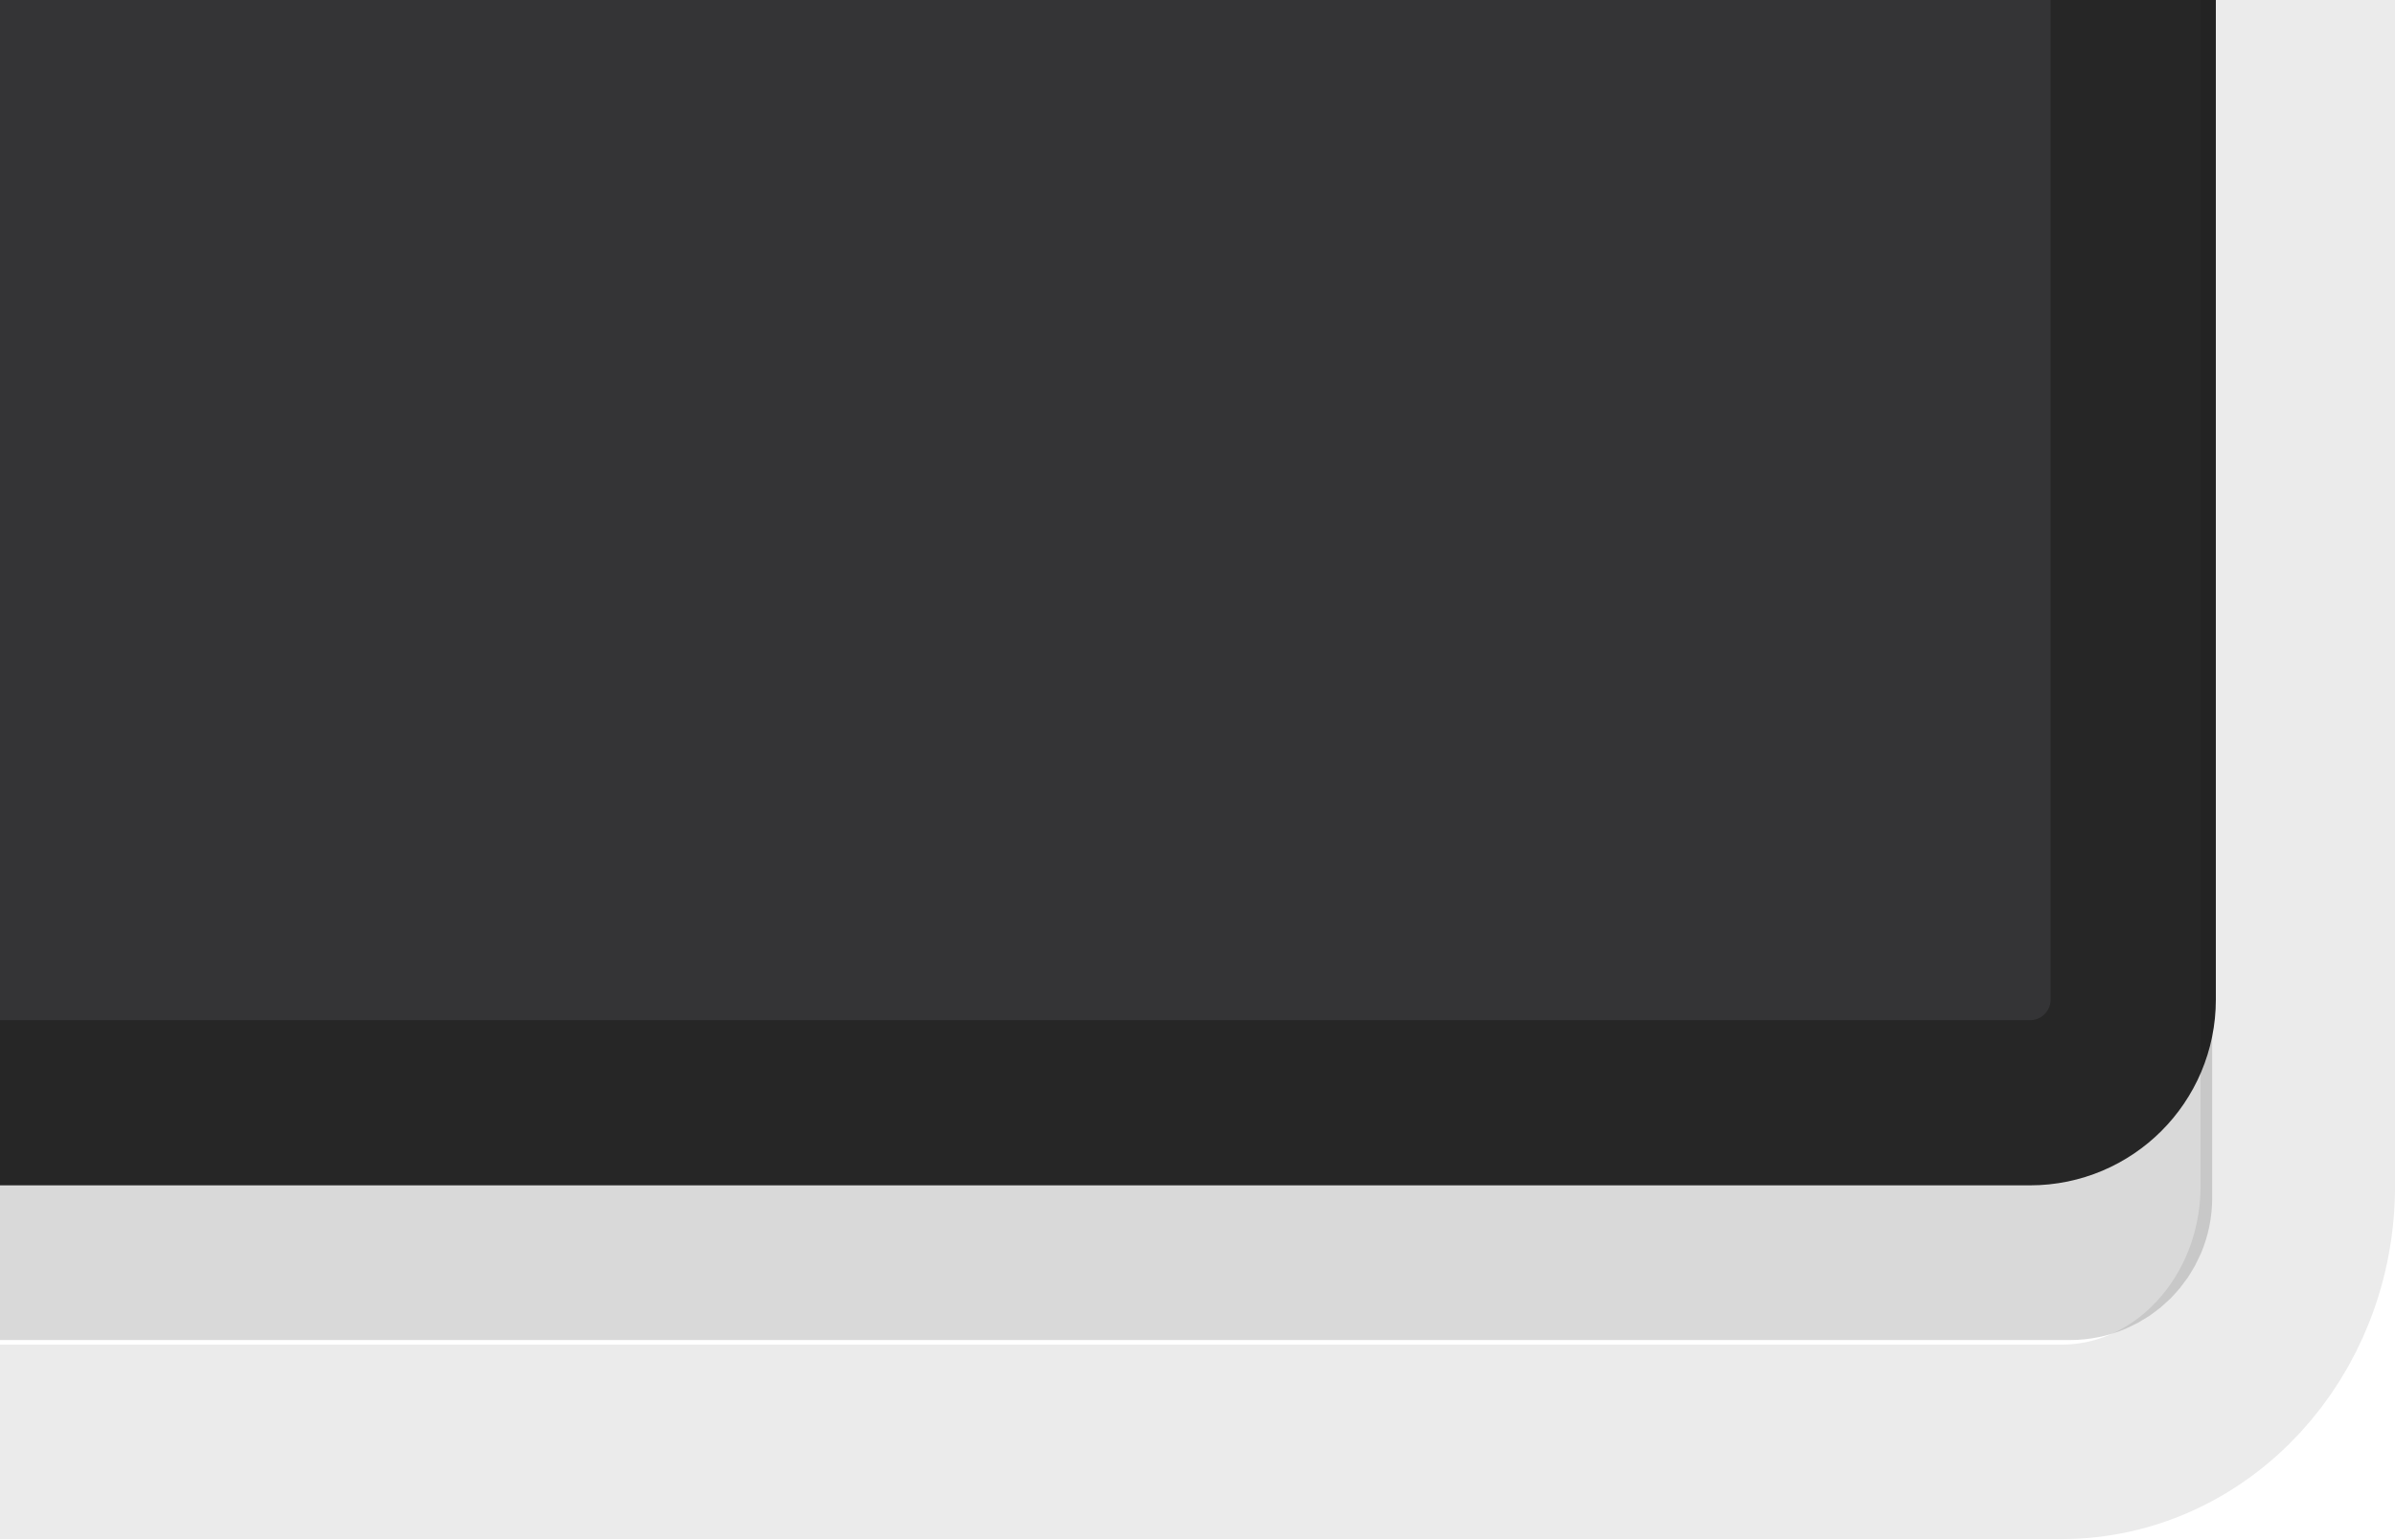
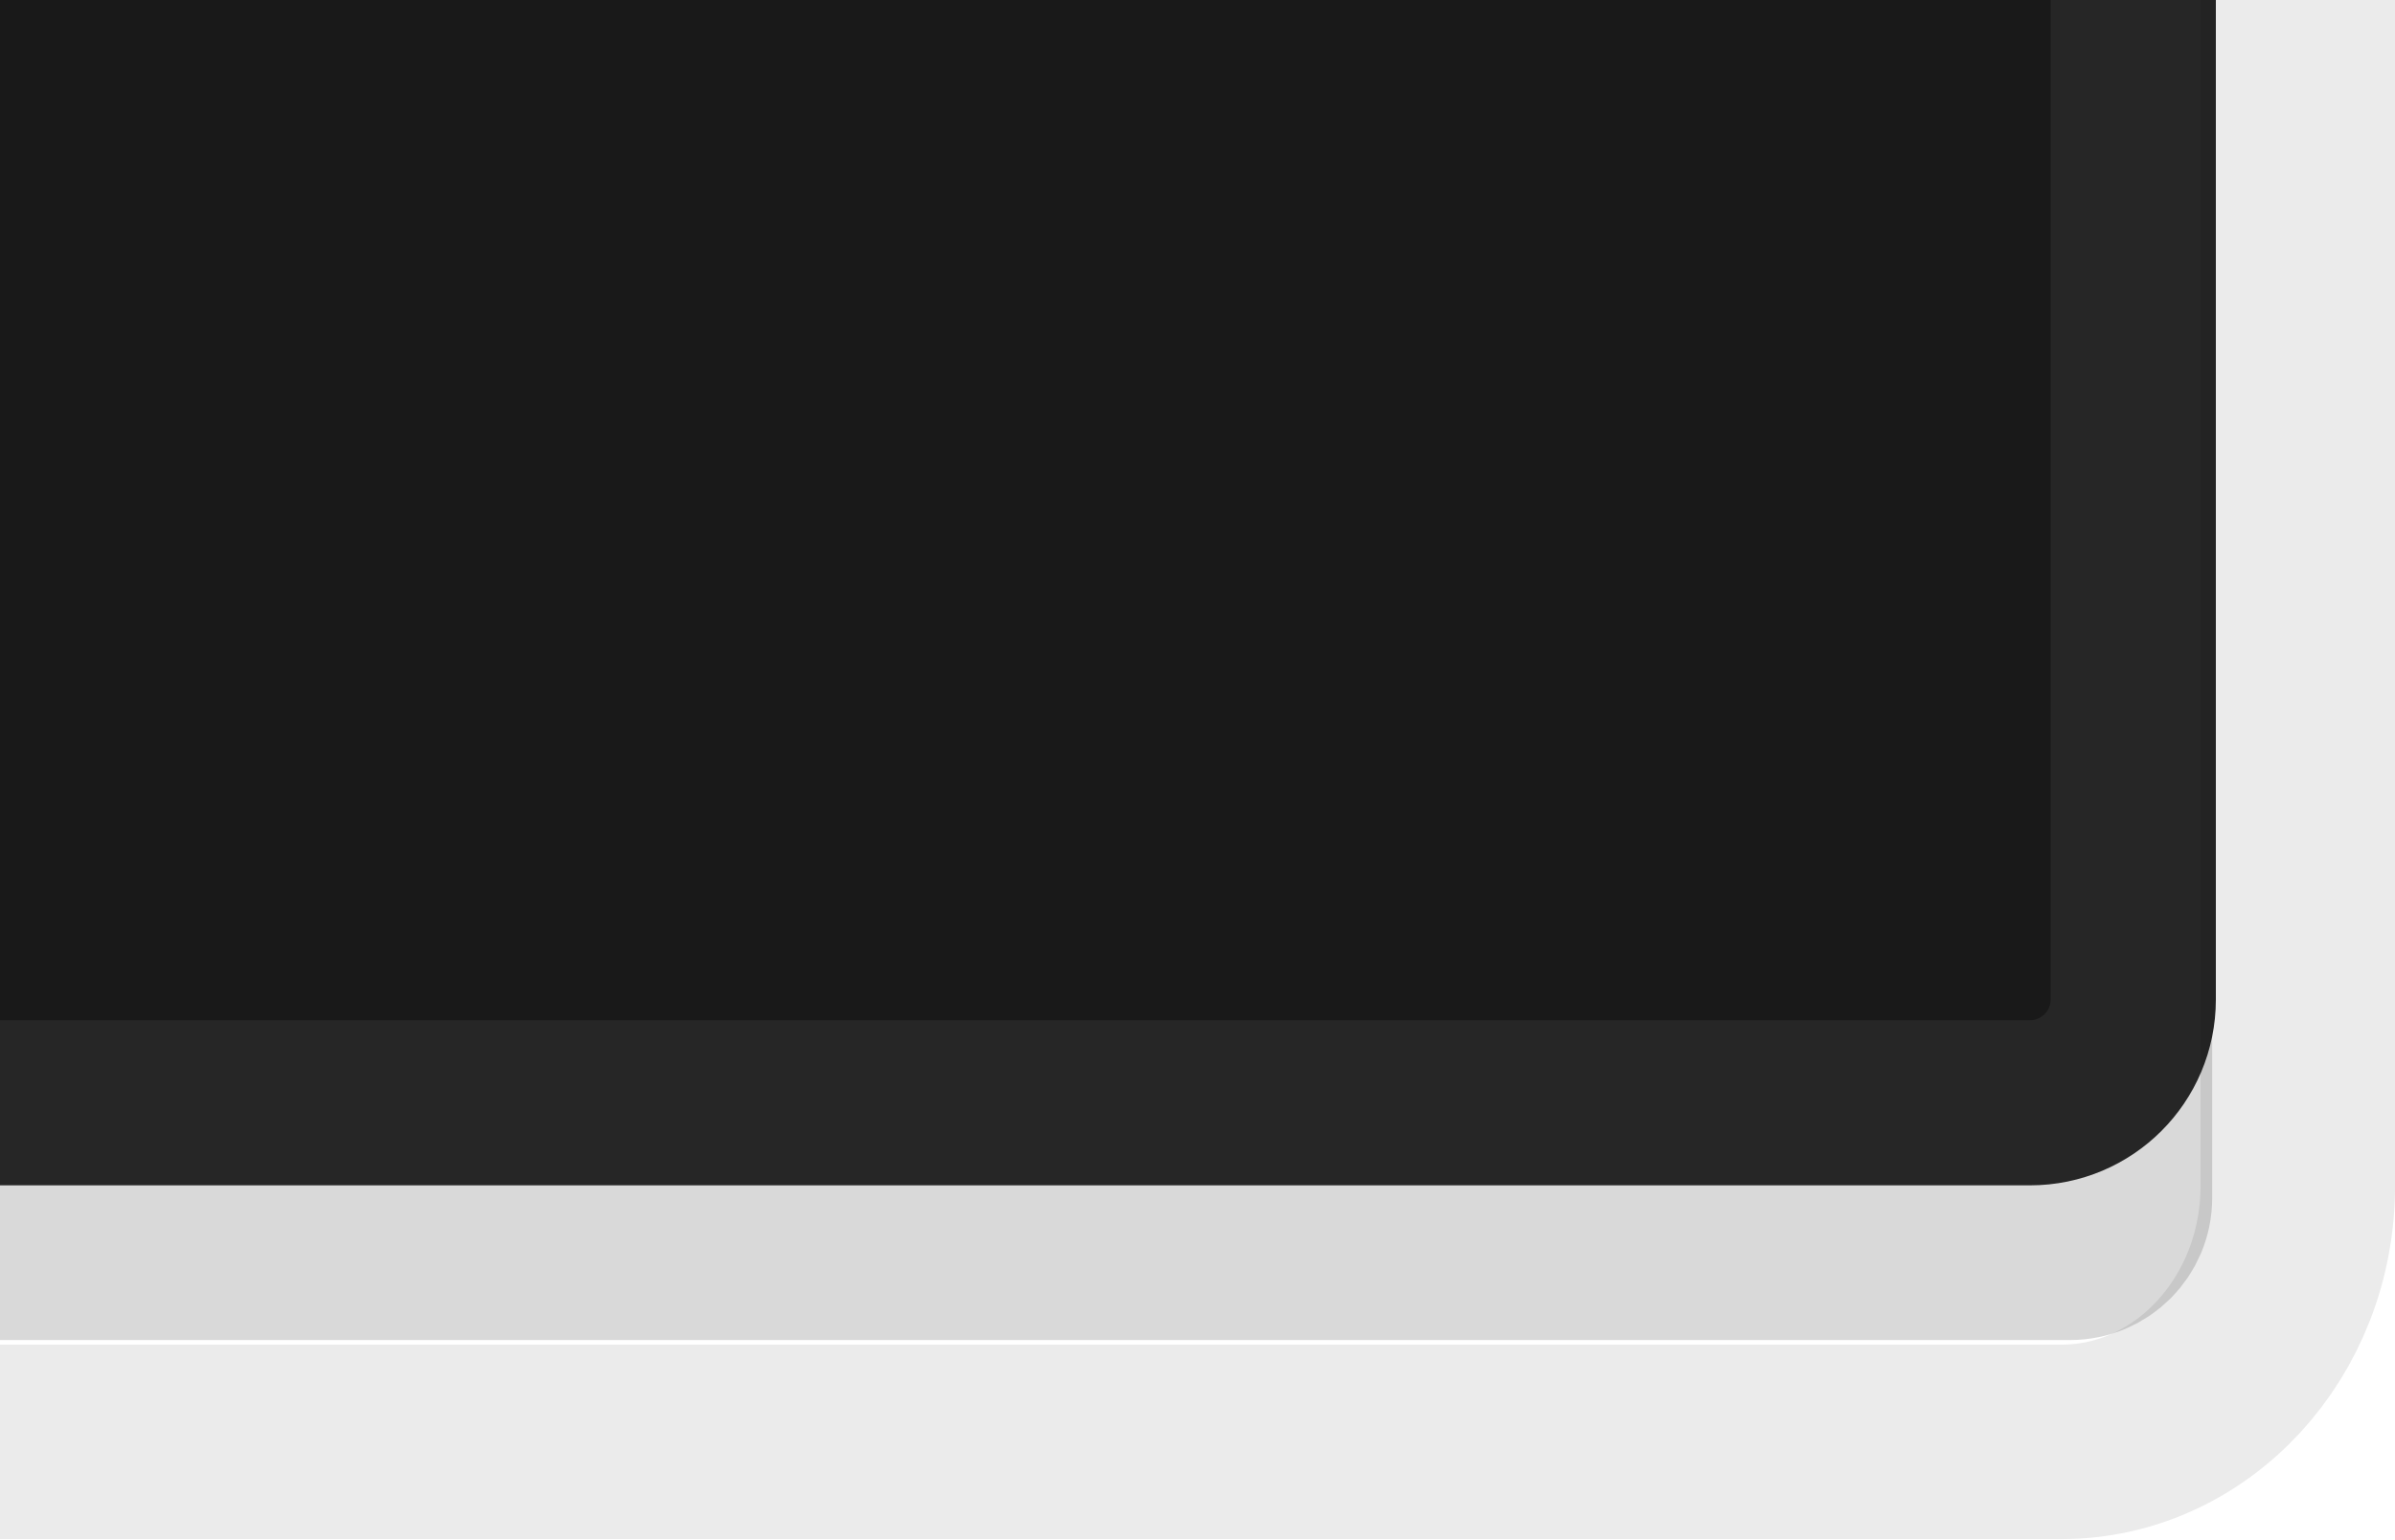
<svg xmlns="http://www.w3.org/2000/svg" xmlns:xlink="http://www.w3.org/1999/xlink" width="14" height="9" id="svg33222" version="1.1">
  <defs id="defs33224">
    <linearGradient id="linearGradient4184">
      <stop id="stop4186" offset="0" style="stop-color:#000000;stop-opacity:1" />
      <stop style="stop-color:#000000;stop-opacity:0.998" offset="0.126" id="stop4188" />
      <stop id="stop4190" offset="0.85" style="stop-color:#000000;stop-opacity:0;" />
      <stop id="stop4192" offset="1" style="stop-color:#000000;stop-opacity:0;" />
    </linearGradient>
    <linearGradient id="linearGradient3826">
      <stop style="stop-color:#000000;stop-opacity:1;" offset="0" id="stop3828" />
      <stop id="stop3834" offset="0.25" style="stop-color:#000000;stop-opacity:0;" />
      <stop style="stop-color:#000000;stop-opacity:0;" offset="1" id="stop3830" />
    </linearGradient>
    <linearGradient id="linearGradient3770">
      <stop style="stop-color:#0a0a0a;stop-opacity:1;" offset="0" id="stop3772" />
      <stop style="stop-color:#1a1a1a;stop-opacity:1;" offset="1" id="stop3774" />
    </linearGradient>
    <linearGradient id="linearGradient3845">
      <stop style="stop-color:#0a0a0a;stop-opacity:1;" offset="0" id="stop3847" />
      <stop id="stop4286" offset="0.15" style="stop-color:#0c0c0c;stop-opacity:1;" />
      <stop style="stop-color:#0c0c0c;stop-opacity:1;" offset="0.75" id="stop4359" />
      <stop style="stop-color:#161616;stop-opacity:1;" offset="1" id="stop3849" />
    </linearGradient>
    <linearGradient id="linearGradient3837">
      <stop style="stop-color:#f2f3f5;stop-opacity:0;" offset="0" id="stop3839" />
      <stop style="stop-color:#ffffff;stop-opacity:0;" offset="1" id="stop3841" />
    </linearGradient>
    <linearGradient xlink:href="#linearGradient3837" id="linearGradient3843" x1="8" y1="1.925" x2="8" y2="14.003" gradientUnits="userSpaceOnUse" />
    <linearGradient xlink:href="#linearGradient3845" id="linearGradient3851" x1="8" y1="1.537" x2="8" y2="13.463" gradientUnits="userSpaceOnUse" />
    <linearGradient xlink:href="#linearGradient3845-4" id="linearGradient3851-4" x1="8" y1="1.537" x2="8" y2="13.463" gradientUnits="userSpaceOnUse" />
    <linearGradient id="linearGradient3845-4">
      <stop style="stop-color:#0e0e0e;stop-opacity:1;" offset="0" id="stop3847-1" />
      <stop id="stop4286-2" offset="0.15" style="stop-color:#101010;stop-opacity:1;" />
      <stop style="stop-color:#121212;stop-opacity:1;" offset="1" id="stop3849-8" />
    </linearGradient>
    <linearGradient xlink:href="#linearGradient3845" id="linearGradient3791" gradientUnits="userSpaceOnUse" x1="8" y1="1.537" x2="8" y2="13.463" />
    <linearGradient xlink:href="#linearGradient3845" id="linearGradient3794" gradientUnits="userSpaceOnUse" x1="8" y1="1.537" x2="8" y2="13.463" gradientTransform="matrix(1.002268,0,0,0.9310016,0.9818547,0.01748899)" />
    <linearGradient xlink:href="#linearGradient3770-3" id="linearGradient3776-3" x1="5.067" y1="0.943" x2="5.067" y2="13.013" gradientUnits="userSpaceOnUse" />
    <linearGradient id="linearGradient3770-3">
      <stop style="stop-color:#0d0d0d;stop-opacity:1;" offset="0" id="stop3772-6" />
      <stop style="stop-color:#1a1a1a;stop-opacity:1;" offset="1" id="stop3774-5" />
    </linearGradient>
    <linearGradient xlink:href="#linearGradient3845-8" id="linearGradient3794-8" gradientUnits="userSpaceOnUse" x1="8" y1="1.537" x2="8" y2="13.463" gradientTransform="matrix(1.002268,0,0,0.9310016,0.9818547,0.01748899)" />
    <linearGradient id="linearGradient3845-8">
      <stop style="stop-color:#000000;stop-opacity:1;" offset="0" id="stop3847-6" />
      <stop id="stop4286-7" offset="0.126" style="stop-color:#000000;stop-opacity:0;" />
      <stop style="stop-color:#000000;stop-opacity:0;" offset="0.85" id="stop4359-3" />
      <stop style="stop-color:#000000;stop-opacity:0;" offset="1" id="stop3849-1" />
    </linearGradient>
    <linearGradient y2="15.126" x2="7.395" y1="0.046" x1="7.395" gradientTransform="matrix(0.8775653,0,0,0.7973915,1.979477,1.019564)" gradientUnits="userSpaceOnUse" id="linearGradient3801" xlink:href="#linearGradient3845-8" />
    <linearGradient y2="15.126" x2="7.395" y1="0.046" x1="7.395" gradientTransform="matrix(0.8775653,0,0,0.7973915,1.979477,1.019564)" gradientUnits="userSpaceOnUse" id="linearGradient3801-5" xlink:href="#linearGradient3845-8-6" />
    <linearGradient id="linearGradient3845-8-6">
      <stop style="stop-color:#000000;stop-opacity:1;" offset="0" id="stop3847-6-5" />
      <stop id="stop4286-7-3" offset="0.126" style="stop-color:#000000;stop-opacity:0;" />
      <stop style="stop-color:#000000;stop-opacity:0;" offset="0.85" id="stop4359-3-3" />
      <stop style="stop-color:#000000;stop-opacity:0;" offset="1" id="stop3849-1-4" />
    </linearGradient>
    <linearGradient xlink:href="#linearGradient3826" id="linearGradient3832" x1="-5.167" y1="6.607" x2="-5.167" y2="18.416" gradientUnits="userSpaceOnUse" gradientTransform="translate(13.53311,-5.531343)" />
  </defs>
  <g id="layer1" transform="translate(0,-7)">
    <g transform="translate(-4.091198,-0.06896809)" id="g4185">
      <rect style="color:#000000;display:inline;overflow:visible;visibility:visible;opacity:0.15;fill:none;fill-opacity:1;stroke:#000000;stroke-width:0.969;stroke-miterlimit:4;stroke-dasharray:none;stroke-opacity:1;marker:none;enable-background:accumulate" id="rect17861-1" width="15.031" height="13.119" x="1.507" y="1.301" rx="0.346" ry="0.346" />
-       <rect style="color:#000000;display:inline;overflow:visible;visibility:visible;opacity:1;fill:#343436;fill-opacity:1;stroke:#262626;stroke-width:0.966;stroke-miterlimit:4;stroke-dasharray:none;stroke-opacity:1;marker:none;enable-background:accumulate" id="rect17861-0" width="15.034" height="13.034" x="1.527" y="0.483" rx="0.603" ry="0.603" />
+       <rect style="color:#000000;display:inline;overflow:visible;visibility:visible;opacity:1;fill:#191919;fill-opacity:1;stroke:#262626;stroke-width:0.966;stroke-miterlimit:4;stroke-dasharray:none;stroke-opacity:1;marker:none;enable-background:accumulate" id="rect17861-0" width="15.034" height="13.034" x="1.527" y="0.483" rx="0.603" ry="0.603" />
      <rect style="color:#000000;display:inline;overflow:visible;visibility:visible;opacity:0.08;fill:none;fill-opacity:1;stroke:#000000;stroke-width:1.137;stroke-miterlimit:4;stroke-dasharray:none;stroke-opacity:1;marker:none;enable-background:accumulate" id="rect17861-9-0" width="17.016" height="15.968" x="0.507" y="-0.468" rx="1.383" ry="1.497" />
    </g>
  </g>
</svg>
